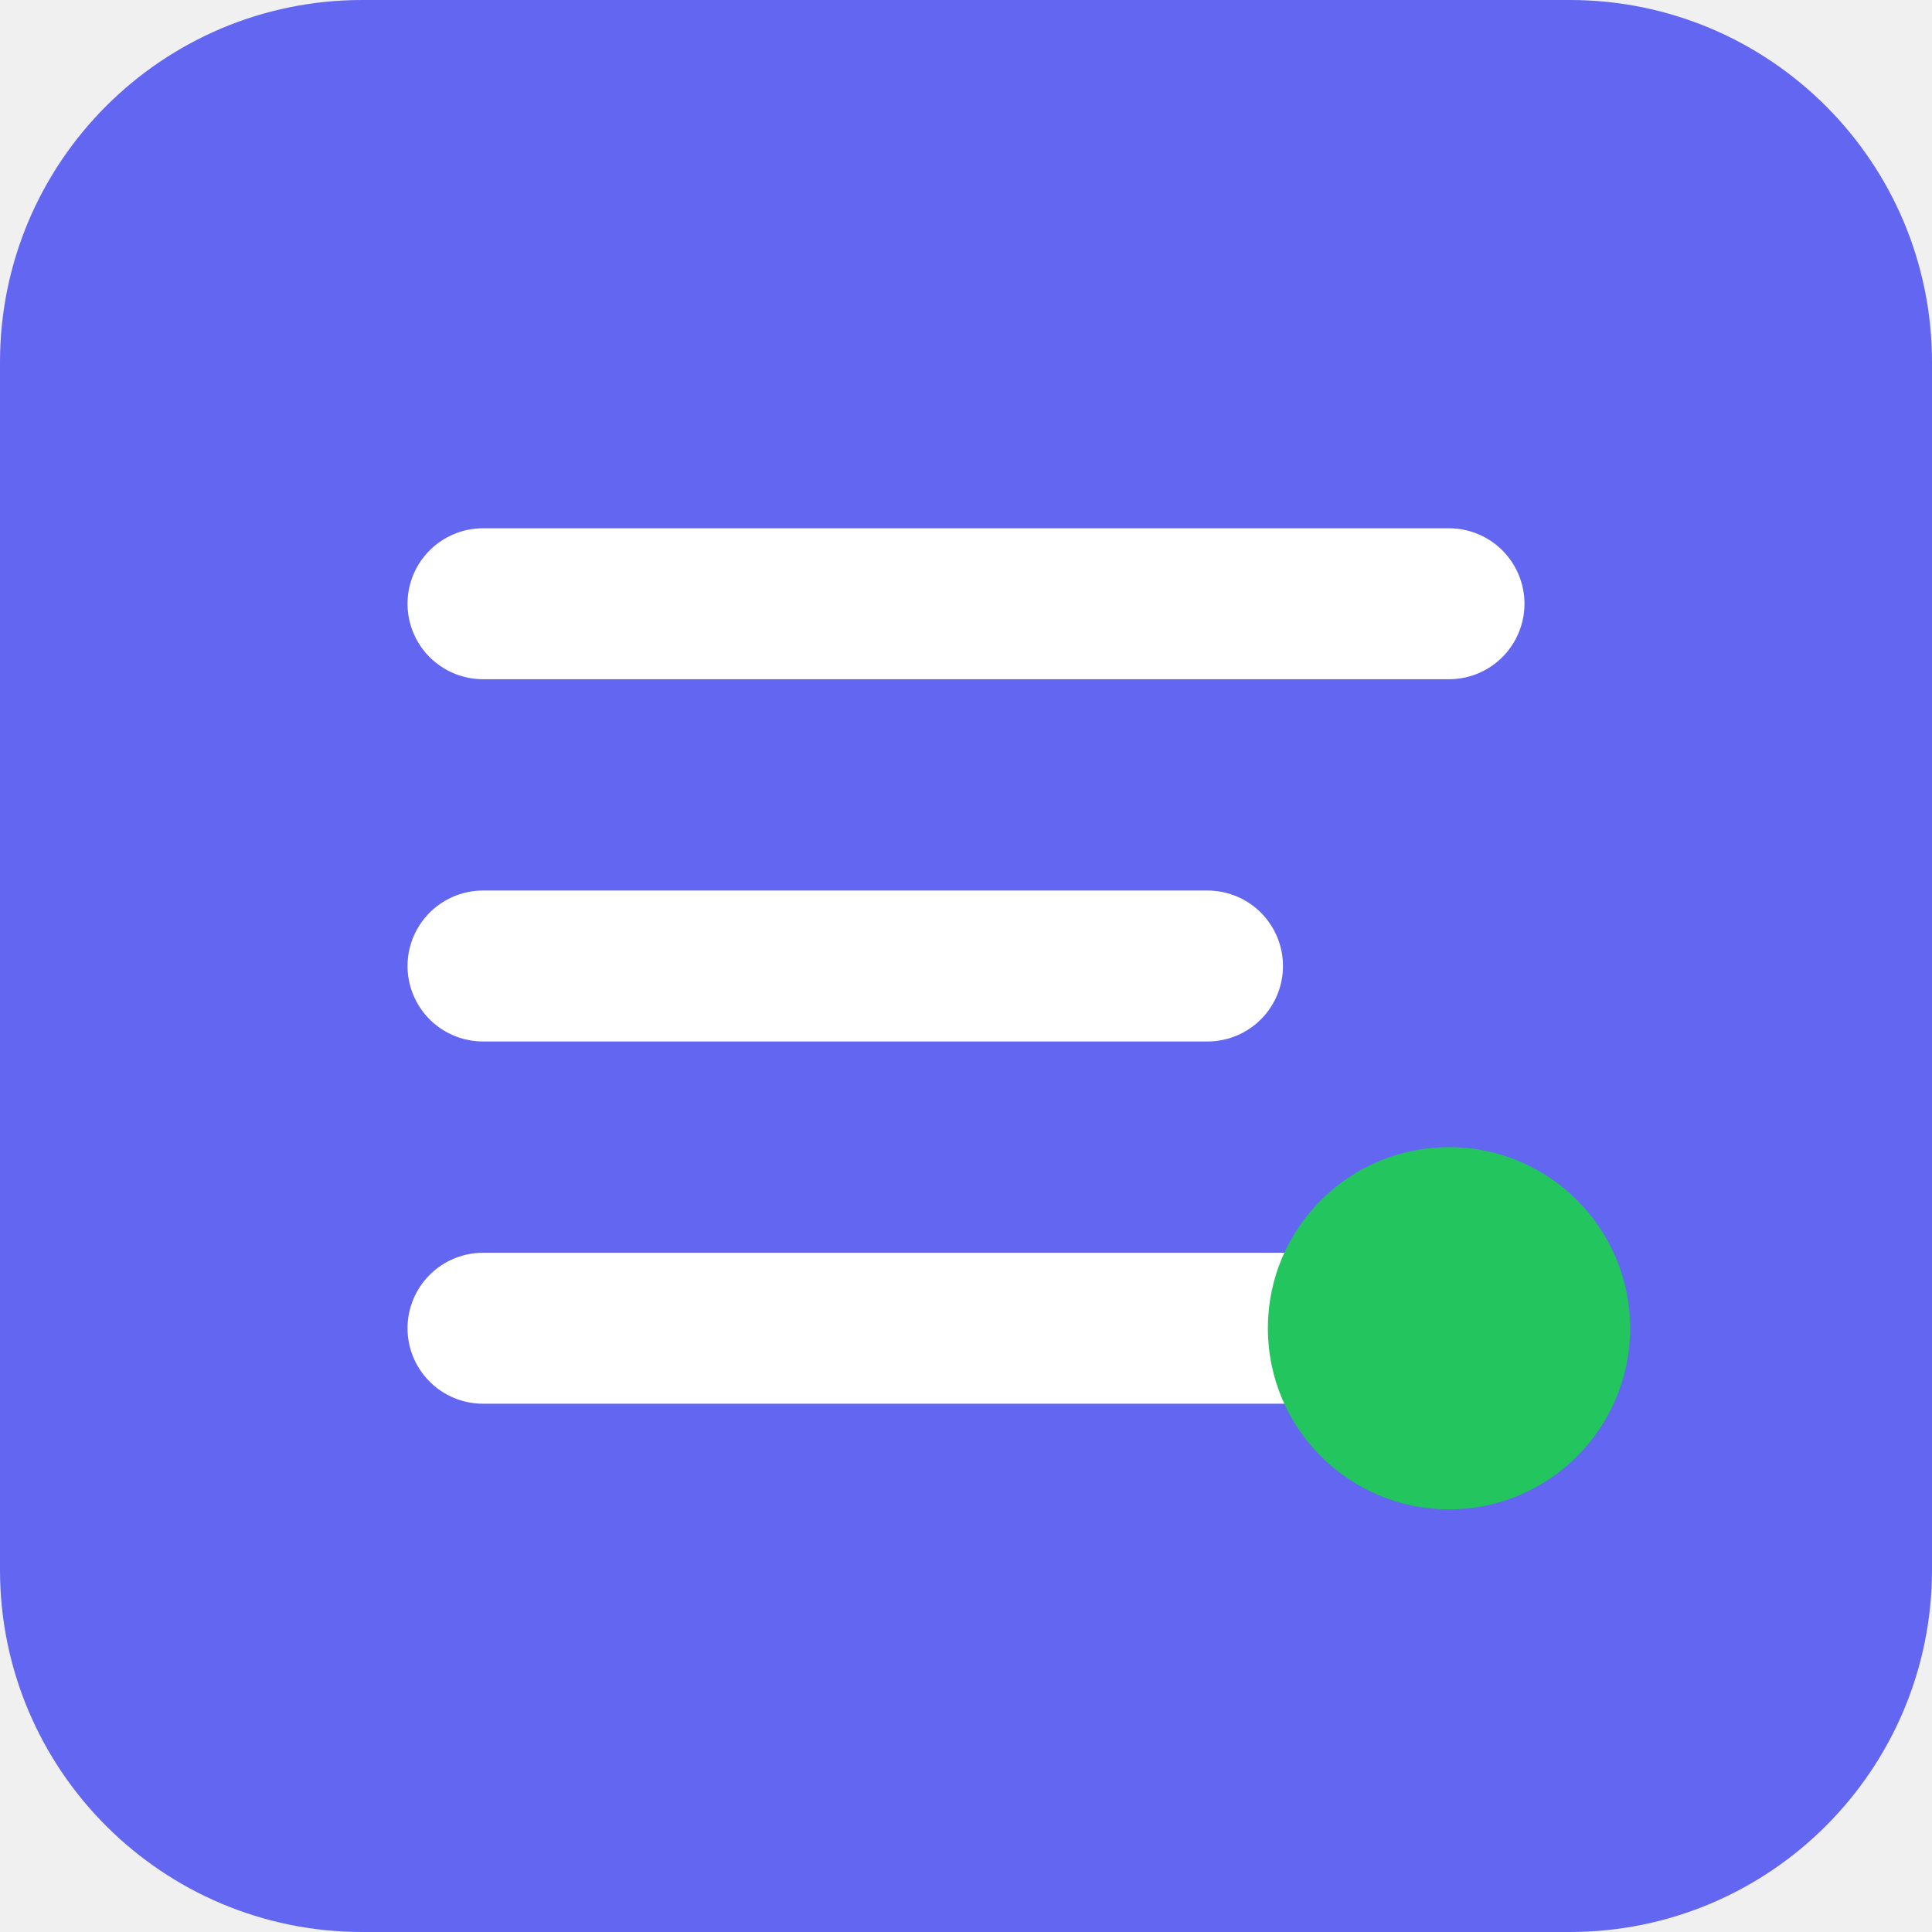
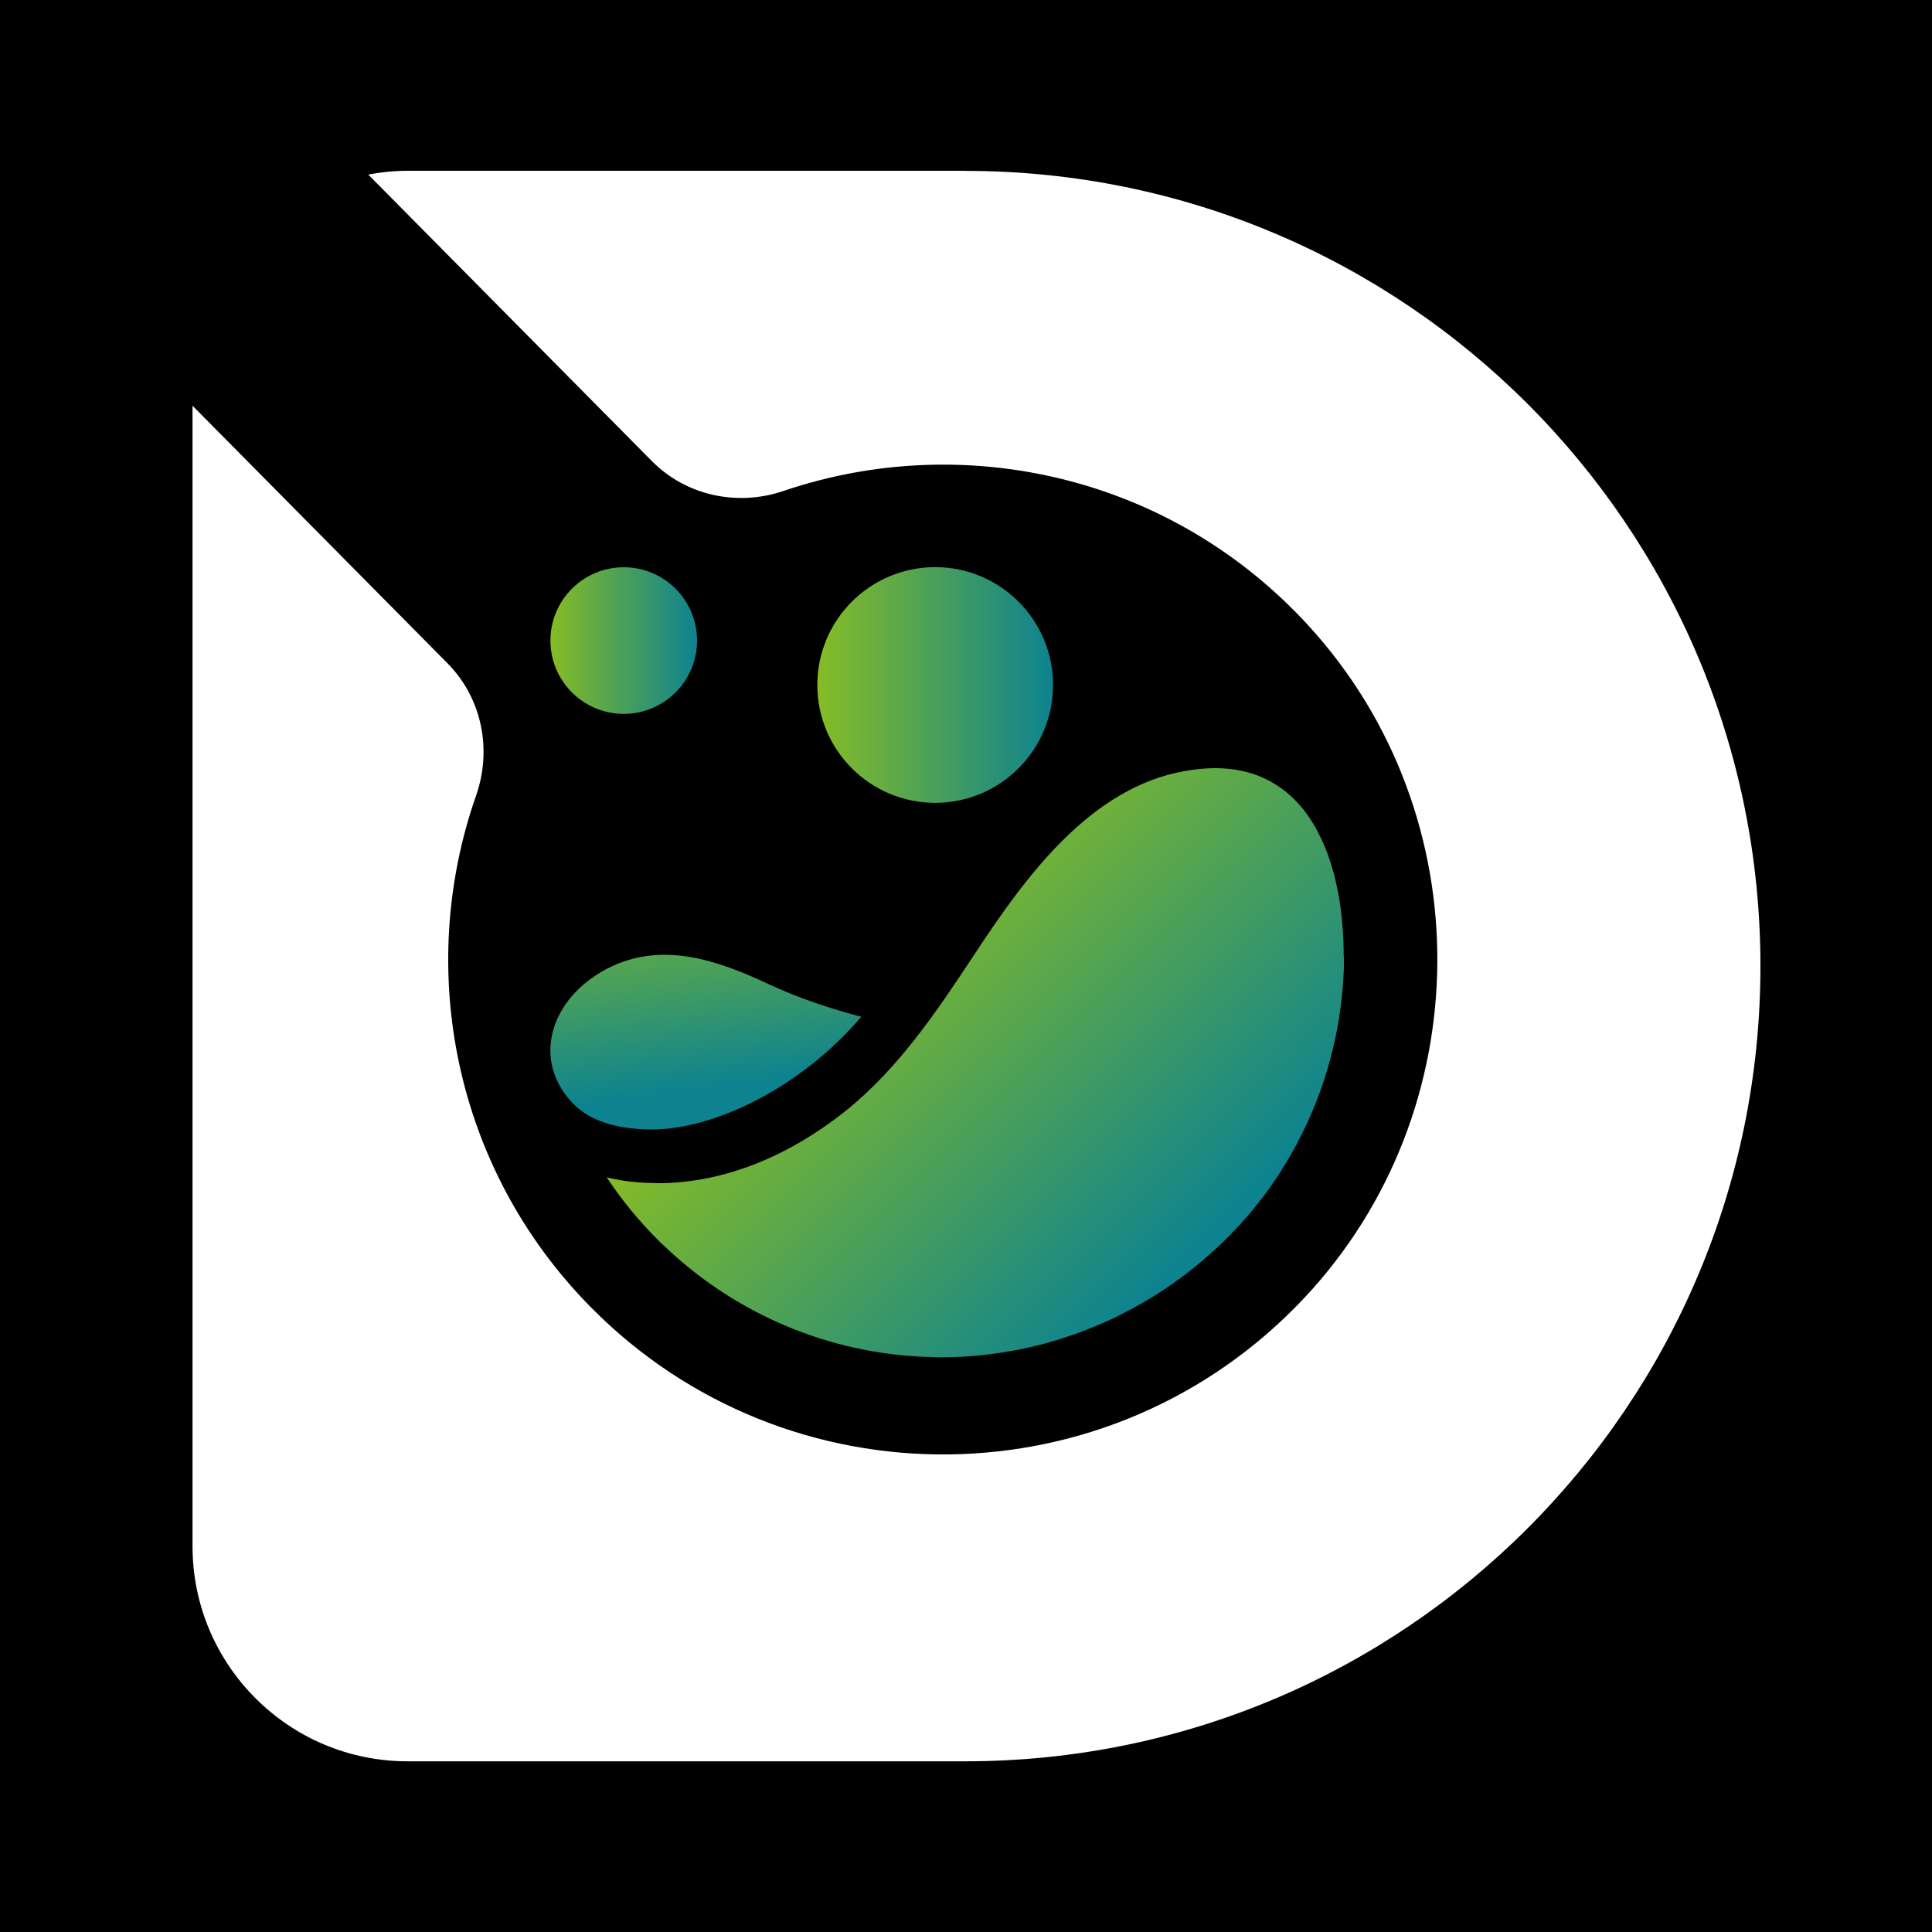
- <svg xmlns="http://www.w3.org/2000/svg" viewBox="0 0 32 32">
-   <rect width="32" height="32" rx="6" fill="#6366f1" />
-   <path d="M8 10h16M8 16h12M8 22h14" stroke="white" stroke-width="2.5" stroke-linecap="round" />
-   <circle cx="24" cy="22" r="3" fill="#22c55e" />
+ <svg xmlns="http://www.w3.org/2000/svg" xmlns:xlink="http://www.w3.org/1999/xlink" viewBox="0 0 200 200">
+   <defs>
+     <style>.cls-1{fill:url(#linear-gradient-4);}.cls-2{fill:url(#linear-gradient-3);}.cls-3{fill:url(#linear-gradient-2);}.cls-4{fill:url(#linear-gradient);}.cls-5{fill:#fff;}</style>
+     <linearGradient id="linear-gradient" x1="56.97" y1="66.31" x2="72.16" y2="66.31" gradientUnits="userSpaceOnUse">
+       <stop offset="0" stop-color="#86bc25" />
+       <stop offset="1" stop-color="#0d8390" />
+     </linearGradient>
+     <linearGradient id="linear-gradient-2" x1="84.61" y1="70.91" x2="109" y2="70.91" xlink:href="#linear-gradient" />
+     <linearGradient id="linear-gradient-3" x1="70.55" y1="88.48" x2="73.79" y2="112.58" gradientUnits="userSpaceOnUse">
+       <stop offset="0" stop-color="#86bc25" />
+       <stop offset="1" stop-color="#0d8390" />
+     </linearGradient>
+     <linearGradient id="linear-gradient-4" x1="89.61" y1="93.96" x2="124.43" y2="129.05" xlink:href="#linear-gradient" />
+   </defs>
+   <g id="BG">
+     <rect width="200" height="200" />
+   </g>
+   <g id="Stuff">
+     <path class="cls-5" d="M99.91,17.68h-57.72c-1.39,0-2.75.14-4.07.39l29.35,29.65c3.56,3.6,8.86,4.73,13.65,3.1,18.62-6.32,40.14-1.63,54.42,14.04,17.87,19.61,17.64,50.16-.52,69.5-20.01,21.31-53.52,21.57-73.86.96-14.21-14.39-18.14-35.07-11.88-52.95,1.68-4.79.61-10.1-2.95-13.7l-26.4-26.67v118.06c0,12.3,9.97,22.27,22.27,22.27h57.72c45.46,0,82.32-36.85,82.32-82.32h0c0-45.46-36.85-82.32-82.32-82.32Z" />
+     <circle class="cls-4" cx="64.57" cy="66.31" r="7.59" />
+     <circle class="cls-3" cx="96.81" cy="70.91" r="12.2" />
+     <path class="cls-2" d="M89.17,105.25c-6.58,7.68-15.56,11.67-21.66,11.67-2.87,0-6.19-.56-8.25-2.74-4.22-4.46-2.35-10.79,3.58-13.9,5.66-2.93,11.42-.89,16.87,1.66,3.03,1.41,6.26,2.47,9.46,3.32Z" />
+     <path class="cls-1" d="M139.13,99.03c0,.54-.01,1.08-.03,1.62-.29,6.35-1.97,12.3-4.77,17.6-.06.17-.15.33-.26.48-.14.28-.29.54-.46.82-.26.48-.55.97-.86,1.44-.26.43-.54.85-.82,1.26-.53.79-1.09,1.55-1.69,2.29-.86,1.11-1.79,2.16-2.8,3.2-.48.5-.98.98-1.51,1.47-.51.47-1.04.93-1.57,1.39-.51.43-1.03.85-1.55,1.25-.11.1-.24.18-.35.26-.47.35-.94.69-1.43,1.03-.03.03-.06.04-.08.06-.55.37-1.12.73-1.69,1.09-.03.03-.04.04-.07.04-.9.54-1.82,1.07-2.76,1.54-.65.35-1.3.67-1.97.96-.62.28-1.26.54-1.9.79-.29.12-.57.24-.86.33-.39.15-.76.28-1.15.4-.24.08-.47.17-.72.24-1.47.47-2.96.85-4.49,1.14-.35.07-.71.14-1.07.19-.36.07-.71.12-1.07.17-.24.04-.48.07-.72.1-1.68.21-3.37.32-5.08.32h-.28c-.19,0-.4-.01-.6-.03-.54-.01-1.08-.03-1.62-.06-10.11-.62-19.24-4.85-26.12-11.42-.22-.19-.44-.4-.65-.62-1.98-1.97-3.78-4.16-5.32-6.5,1.48.36,2.94.53,4.27.57.36.01.71.03,1.04.03,7.1,0,13.8-3.03,19.29-7.38s9.51-10.3,13.48-16.33c5.15-7.82,11.92-17.29,21.86-18.97,1.07-.18,2.06-.28,3.01-.28.65,0,1.29.04,1.88.12.28.04.54.08.8.14s.51.11.76.18c.72.19,1.4.46,2.02.78.21.1.4.21.58.32,1,.58,1.88,1.32,2.65,2.18.15.17.3.35.46.53.48.6.91,1.26,1.3,1.95.08.14.15.28.22.42.33.62.62,1.27.89,1.95.08.22.17.44.24.67.14.4.28.82.39,1.23.08.26.15.51.21.78.07.26.12.51.18.78.24,1.05.42,2.13.53,3.23.04.28.07.55.08.82.11,1.16.15,2.33.15,3.48Z" />
+   </g>
</svg>
